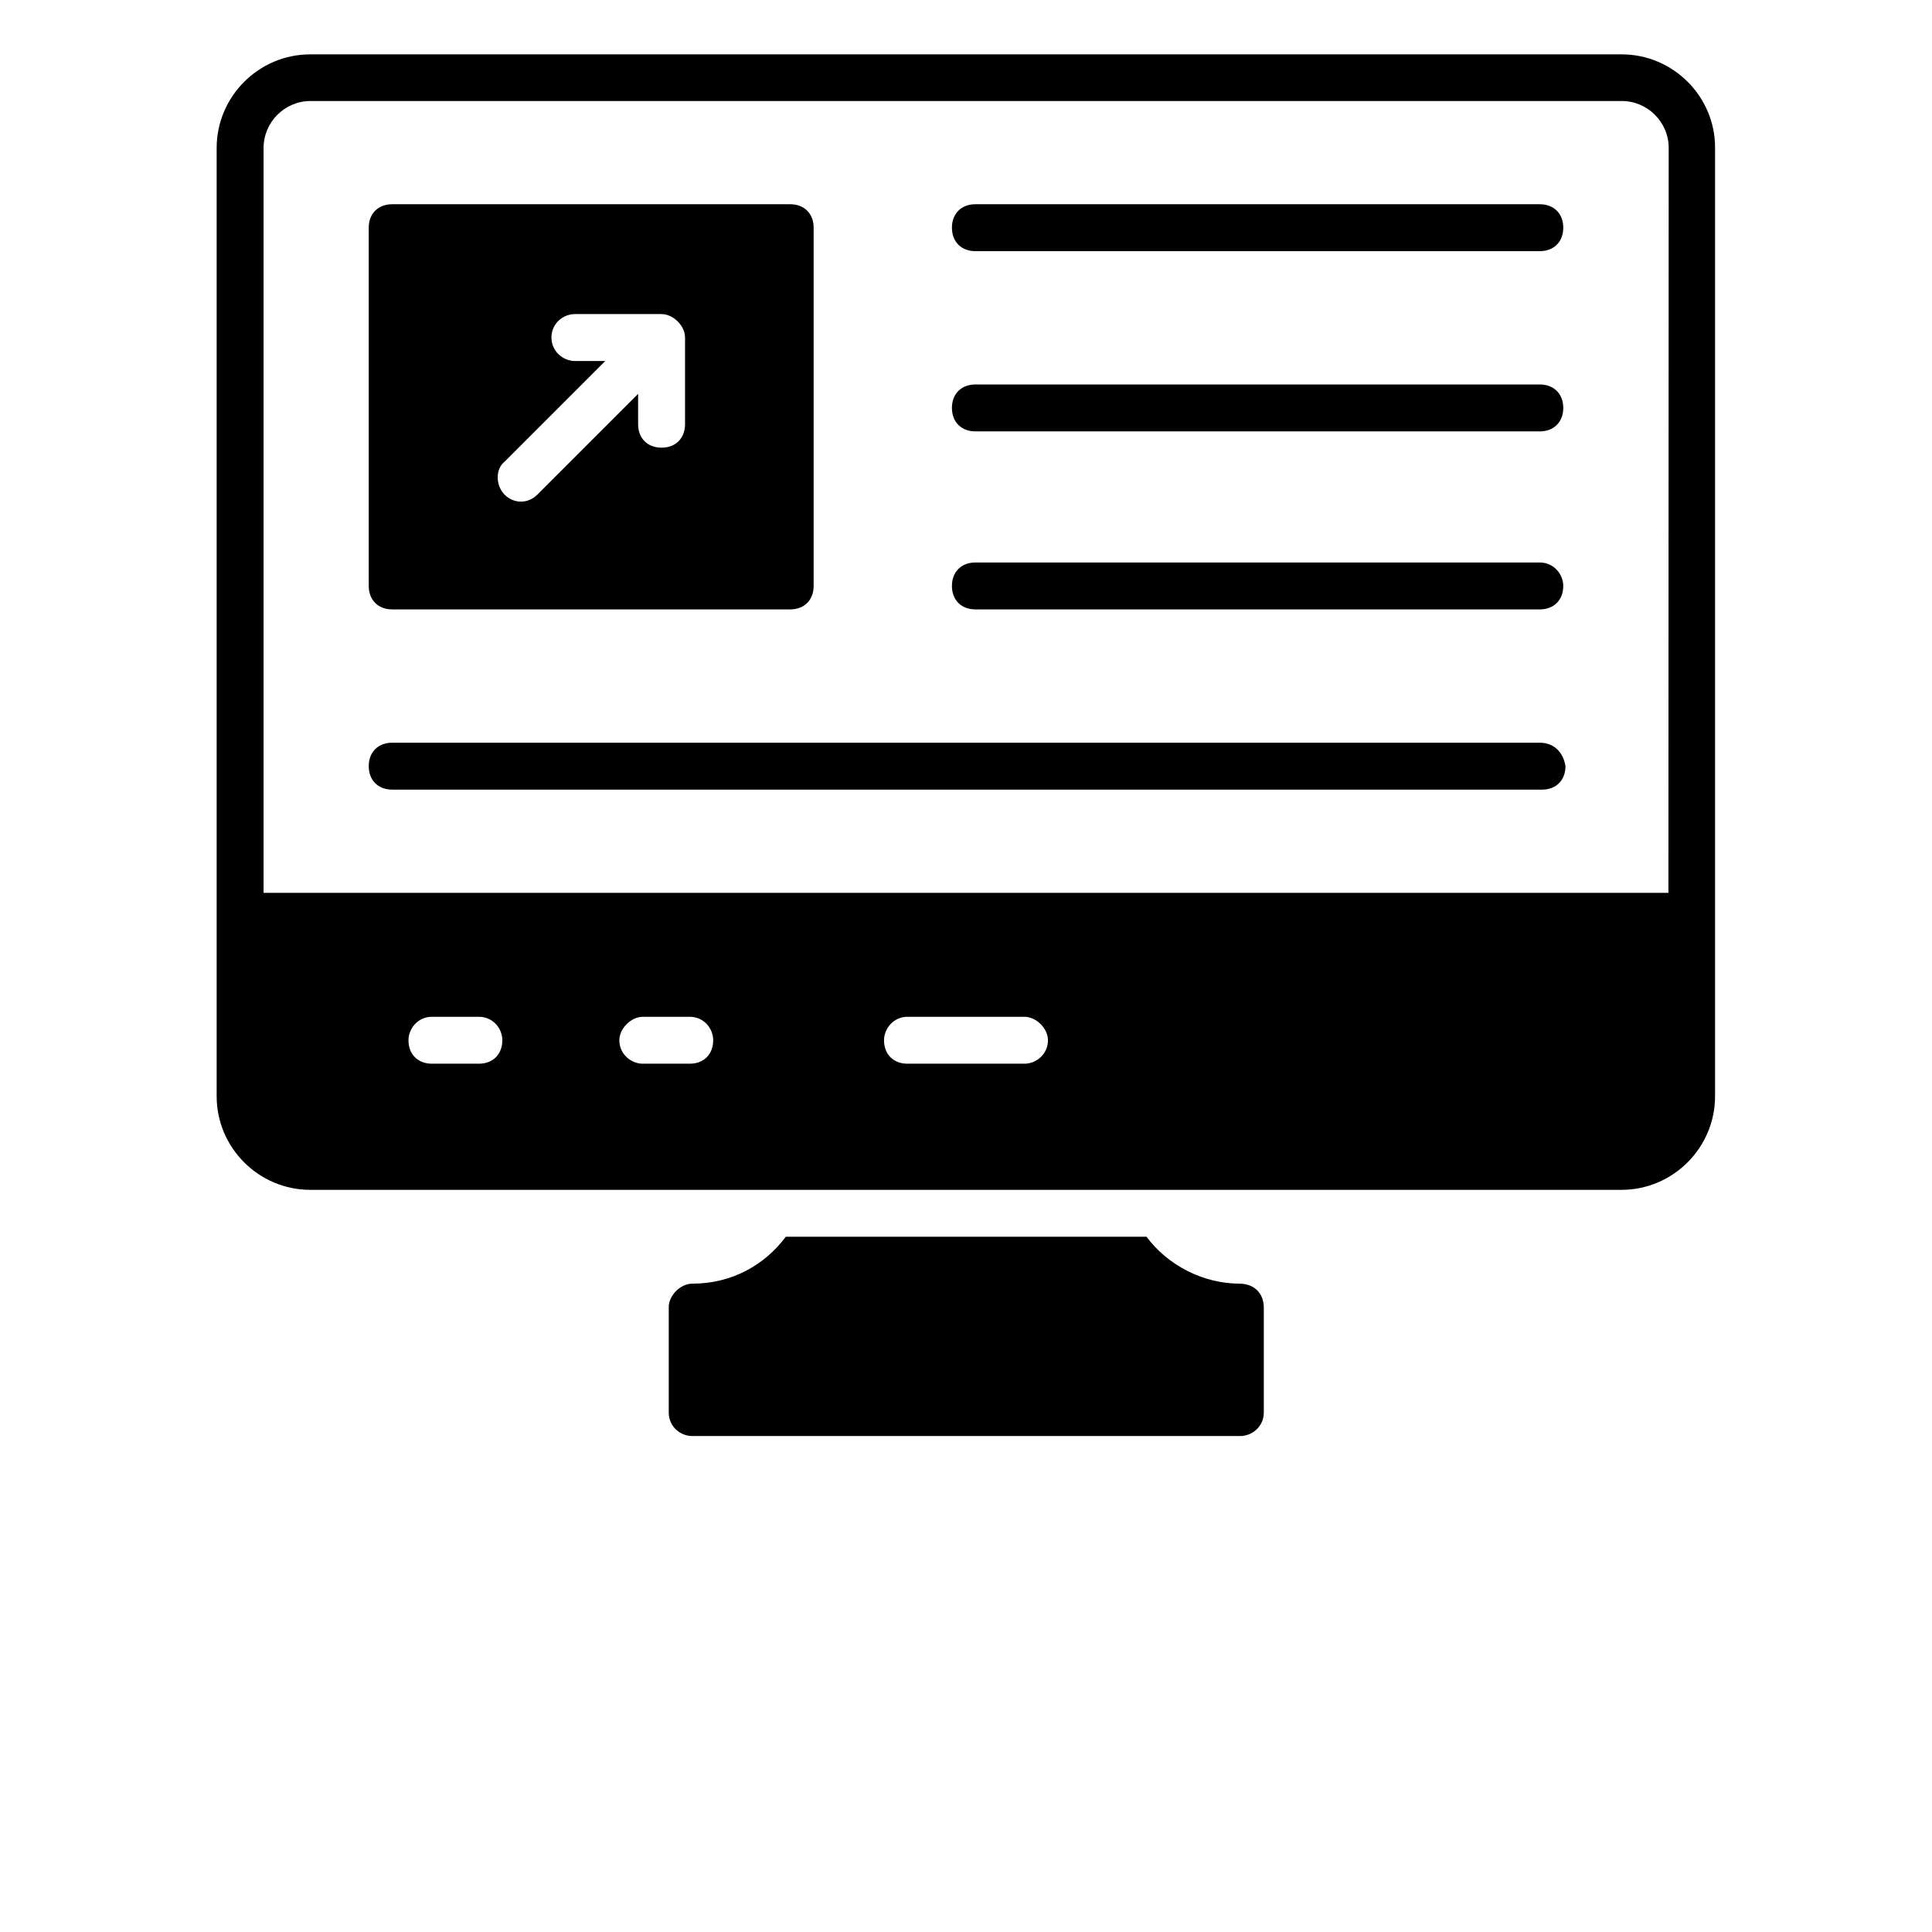
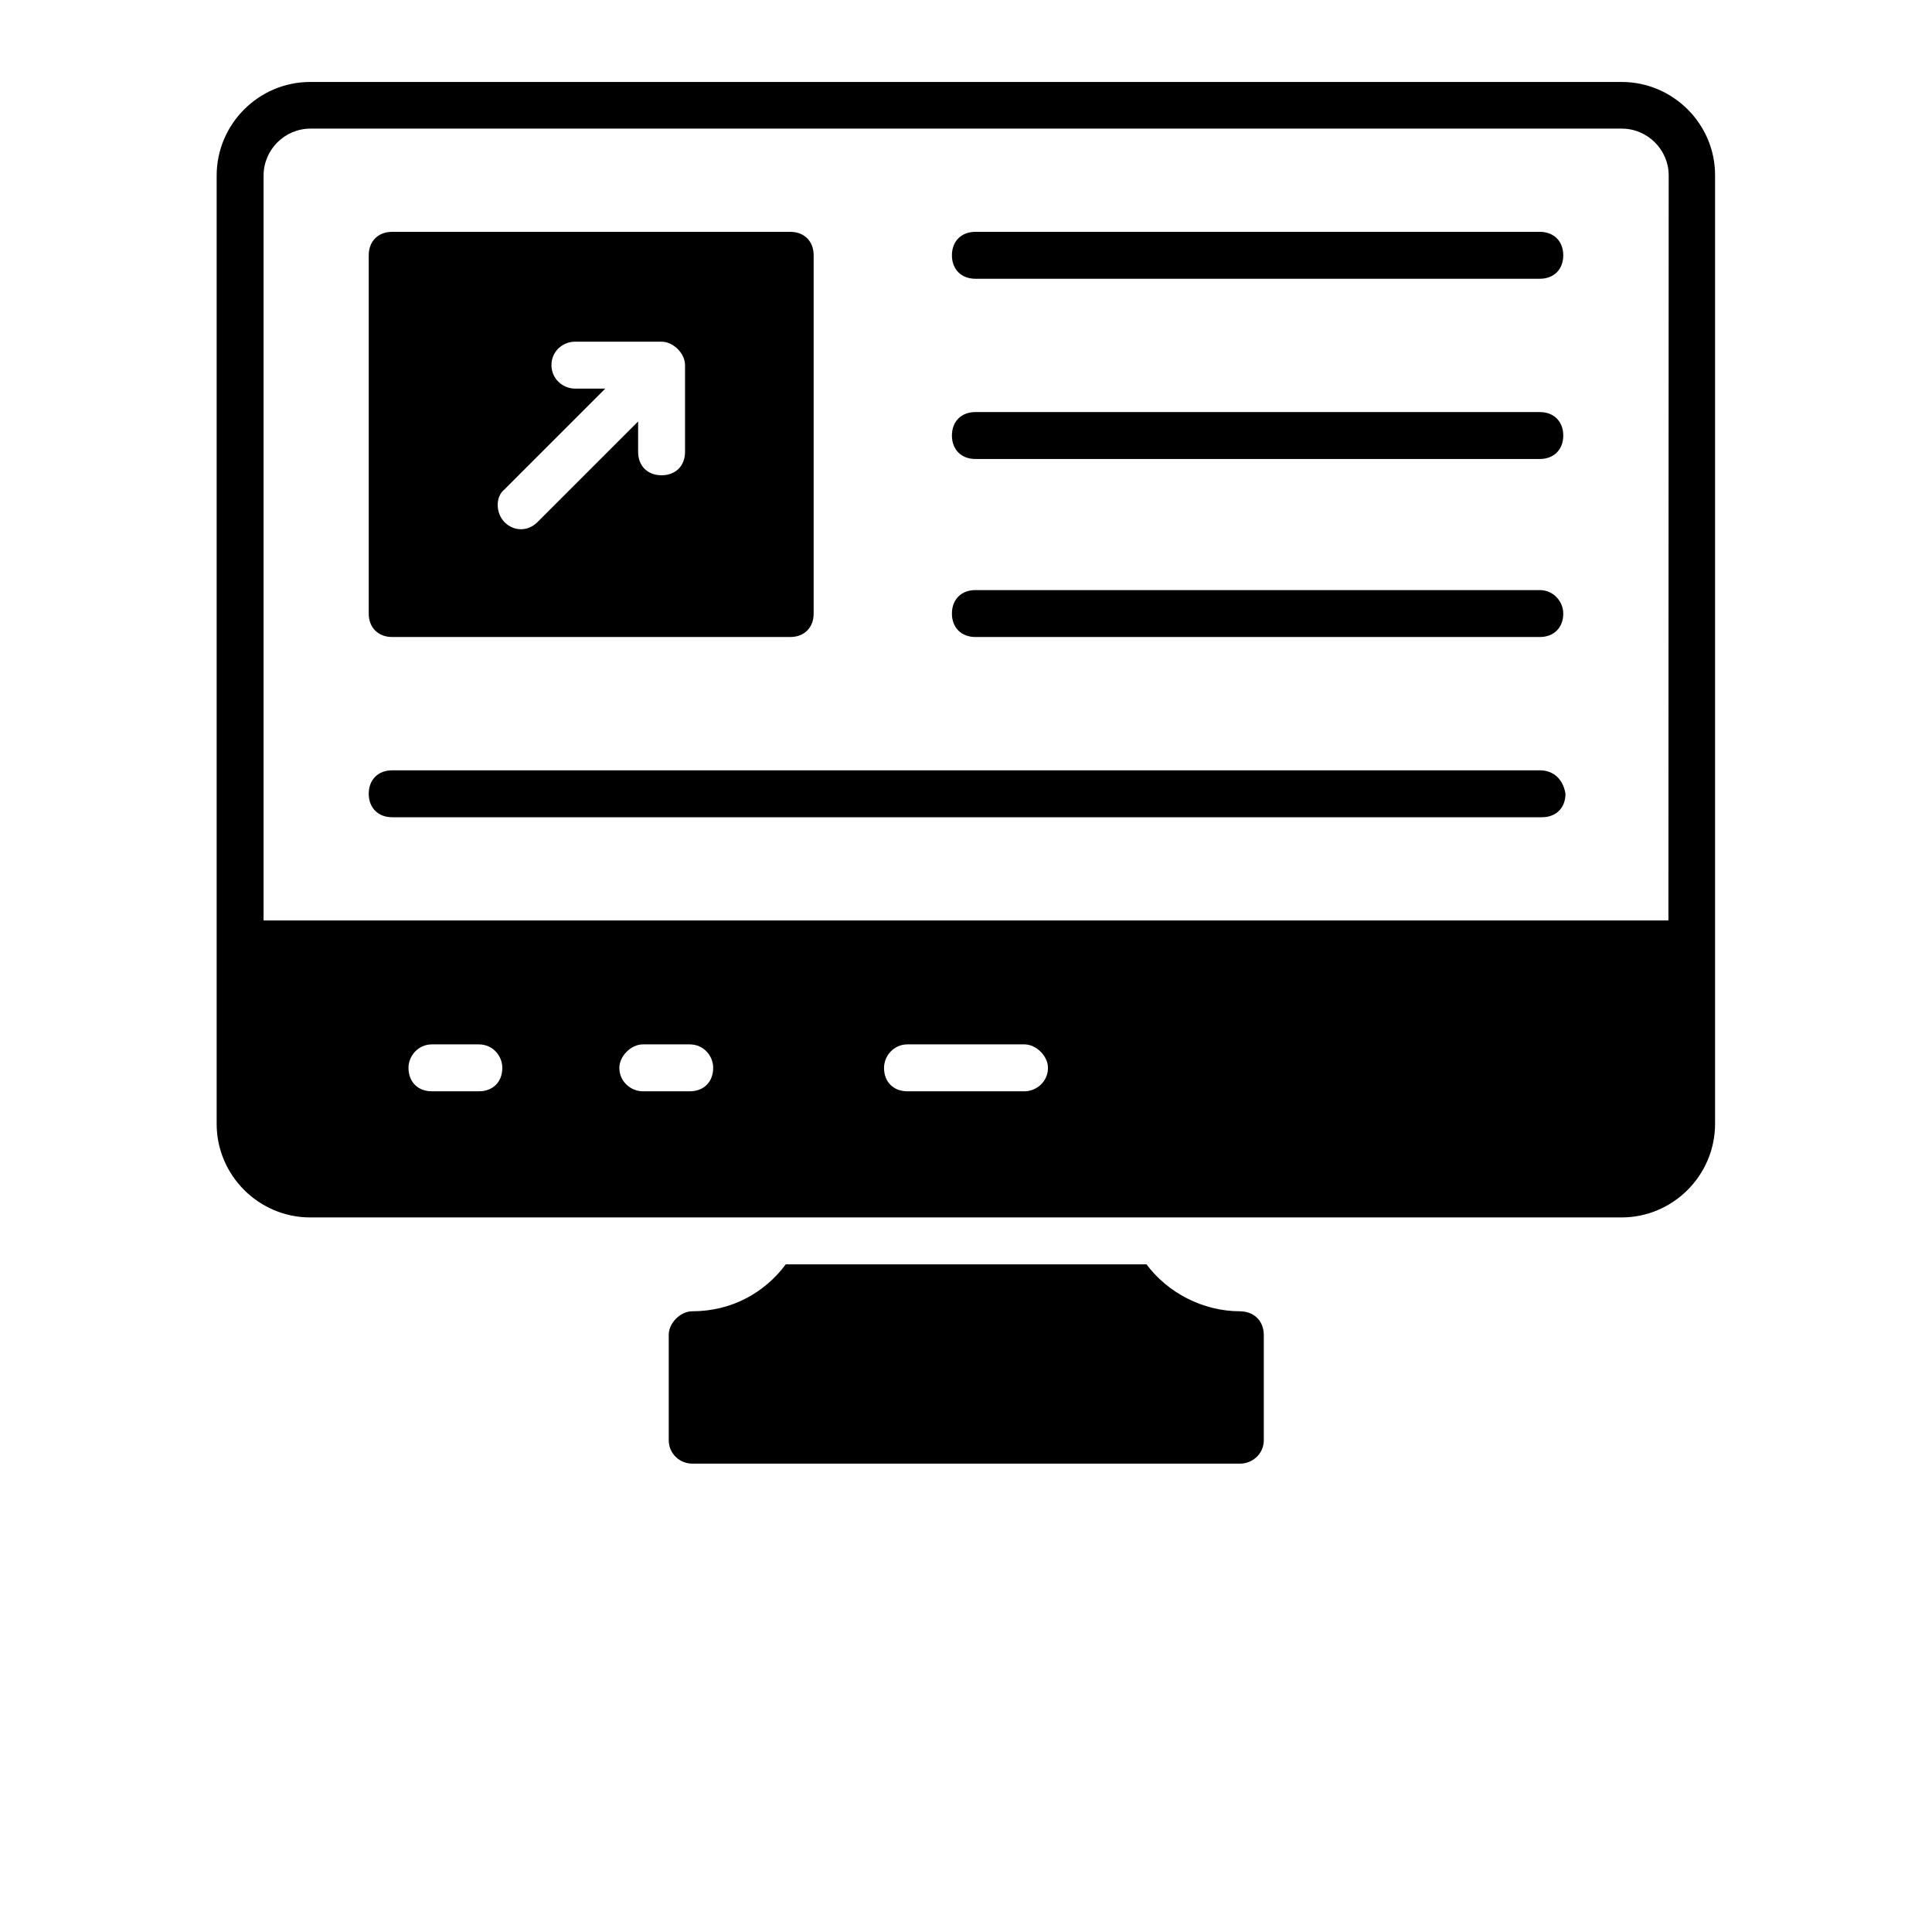
- <svg xmlns="http://www.w3.org/2000/svg" xmlns:xlink="http://www.w3.org/1999/xlink" version="1.1" id="Calque_1" x="0px" y="0px" viewBox="0 10 700 700" style="enable-background:new 0 0 700 700;" xml:space="preserve">
+ <svg xmlns="http://www.w3.org/2000/svg" xmlns:xlink="http://www.w3.org/1999/xlink" version="1.1" id="Calque_1" x="0px" y="0px" viewBox="0 0 700 700" style="enable-background:new 0 0 700 700;" xml:space="preserve">
  <g>
    <path d="M449.3,475.1c-13.6,0-26.3-6.8-33.9-17H284.7c-7.6,10.2-19.5,17-33.9,17c-4.2,0-8.5,4.2-8.5,8.5v38.2   c0,5.1,4.2,8.5,8.5,8.5h198.6c4.2,0,8.5-3.4,8.5-8.5l0-38.2C457.8,478.5,454.4,475.2,449.3,475.1L449.3,475.1z" />
    <path d="M587.6,29.7H112.4c-18.7,0-33.9,15.3-33.9,33.9l0,343.6c0,18.7,15.3,33.9,33.9,33.9h475.1c18.7,0,33.9-15.3,33.9-33.9   l0-343.6C621.5,45,606.2,29.7,587.6,29.7L587.6,29.7z M173.5,395.4h-17c-5.1,0-8.5-3.4-8.5-8.5c0-4.2,3.4-8.5,8.5-8.5h17   c5.1,0,8.5,4.2,8.5,8.5C182,392,178.6,395.4,173.5,395.4z M249.9,395.4h-17c-4.2,0-8.5-3.4-8.5-8.5c0-4.2,4.2-8.5,8.5-8.5h17   c5.1,0,8.5,4.2,8.5,8.5C258.4,392,255,395.4,249.9,395.4z M371.2,395.4h-42.4c-5.1,0-8.5-3.4-8.5-8.5c0-4.2,3.4-8.5,8.5-8.5h42.4   c4.2,0,8.5,4.2,8.5,8.5C379.7,392,375.4,395.4,371.2,395.4z M604.5,333.5H95.5V63.6c0-9.3,7.6-17,17-17h475.1c9.3,0,17,7.6,17,17   L604.5,333.5z" />
    <path d="M142.1,230.8h144.2c5.1,0,8.5-3.4,8.5-8.5V92.5c0-5.1-3.4-8.5-8.5-8.5H142.1c-5.1,0-8.5,3.4-8.5,8.5v129.8   C133.6,227.4,137,230.8,142.1,230.8L142.1,230.8z M182.8,177.3l36.5-36.5h-11c-4.2,0-8.5-3.4-8.5-8.5c0-5.1,4.2-8.5,8.5-8.5h31.4   c4.2,0,8.5,4.2,8.5,8.5v31.4c0,5.1-3.4,8.5-8.5,8.5c-5.1,0-8.5-3.4-8.5-8.5v-11l-36.5,36.5c-3.4,3.4-8.5,3.4-11.9,0   C179.5,185.8,179.5,179.9,182.8,177.3L182.8,177.3z" />
    <path d="M557.9,84H353.4c-5.1,0-8.5,3.4-8.5,8.5s3.4,8.5,8.5,8.5h204.5c5.1,0,8.5-3.4,8.5-8.5S563,84,557.9,84z" />
    <path d="M557.9,149.3H353.4c-5.1,0-8.5,3.4-8.5,8.5s3.4,8.5,8.5,8.5h204.5c5.1,0,8.5-3.4,8.5-8.5S563,149.3,557.9,149.3z" />
    <path d="M557.9,213.8H353.4c-5.1,0-8.5,3.4-8.5,8.5c0,5.1,3.4,8.5,8.5,8.5h204.5c5.1,0,8.5-3.4,8.5-8.5   C566.4,218.1,563,213.8,557.9,213.8z" />
    <path d="M557.9,279.1H142.1c-5.1,0-8.5,3.4-8.5,8.5c0,5.1,3.4,8.5,8.5,8.5h416.6c5.1,0,8.5-3.4,8.5-8.5   C566.4,282.5,563,279.1,557.9,279.1L557.9,279.1z" />
    <g>
      <defs>
        <polyline id="SVGID_1_" points="899.7,687.3 899.7,1387.3 199.7,1387.3    " />
      </defs>
      <clipPath id="SVGID_00000135664957106932960720000001348352124158757308_">
        <use xlink:href="#SVGID_1_" style="overflow:visible;" />
      </clipPath>
    </g>
    <g>
      <defs>
        <polyline id="SVGID_00000062890975452884790360000015314538037610651317_" points="1077.5,687.3 1077.5,1387.3 377.5,1387.3         " />
      </defs>
      <clipPath id="SVGID_00000137847700376496272480000011542724386950100884_">
        <use xlink:href="#SVGID_00000062890975452884790360000015314538037610651317_" style="overflow:visible;" />
      </clipPath>
    </g>
    <g>
      <defs>
        <polyline id="SVGID_00000037652432031460904300000015750958389779121068_" points="1158.2,687.3 1158.2,1387.3 458.2,1387.3         " />
      </defs>
      <clipPath id="SVGID_00000113354275723729586130000005315221898502345868_">
        <use xlink:href="#SVGID_00000037652432031460904300000015750958389779121068_" style="overflow:visible;" />
      </clipPath>
    </g>
    <g>
      <defs>
        <polyline id="SVGID_00000119096218328381340860000015924693292288756897_" points="1230,687.3 1230,1387.3 530,1387.3    " />
      </defs>
      <clipPath id="SVGID_00000064335091509768160780000015490169174021681340_">
        <use xlink:href="#SVGID_00000119096218328381340860000015924693292288756897_" style="overflow:visible;" />
      </clipPath>
    </g>
    <g>
      <defs>
        <polyline id="SVGID_00000167365617473154974290000015373080152519482807_" points="1260.4,687.3 1260.4,1387.3 560.4,1387.3         " />
      </defs>
      <clipPath id="SVGID_00000155144100499678133870000000961180549562923195_">
        <use xlink:href="#SVGID_00000167365617473154974290000015373080152519482807_" style="overflow:visible;" />
      </clipPath>
    </g>
    <g>
      <defs>
        <polyline id="SVGID_00000175306528233909999520000014433174900957031326_" points="897.5,729.7 897.5,1429.7 197.5,1429.7    " />
      </defs>
      <clipPath id="SVGID_00000029725849422946641240000013855813074460667029_">
        <use xlink:href="#SVGID_00000175306528233909999520000014433174900957031326_" style="overflow:visible;" />
      </clipPath>
    </g>
    <g>
      <defs>
        <polyline id="SVGID_00000170247025282562219260000014065049194579114144_" points="1131.4,729.7 1131.4,1429.7 431.4,1429.7         " />
      </defs>
      <clipPath id="SVGID_00000077304161018080519970000002609497922826994591_">
        <use xlink:href="#SVGID_00000170247025282562219260000014065049194579114144_" style="overflow:visible;" />
      </clipPath>
    </g>
    <g>
      <defs>
        <polyline id="SVGID_00000058582572938907940190000002613820054902201728_" points="1281,729.7 1281,1429.7 581,1429.7    " />
      </defs>
      <clipPath id="SVGID_00000181053995155237309560000018161614527034509503_">
        <use xlink:href="#SVGID_00000058582572938907940190000002613820054902201728_" style="overflow:visible;" />
      </clipPath>
    </g>
  </g>
</svg>
